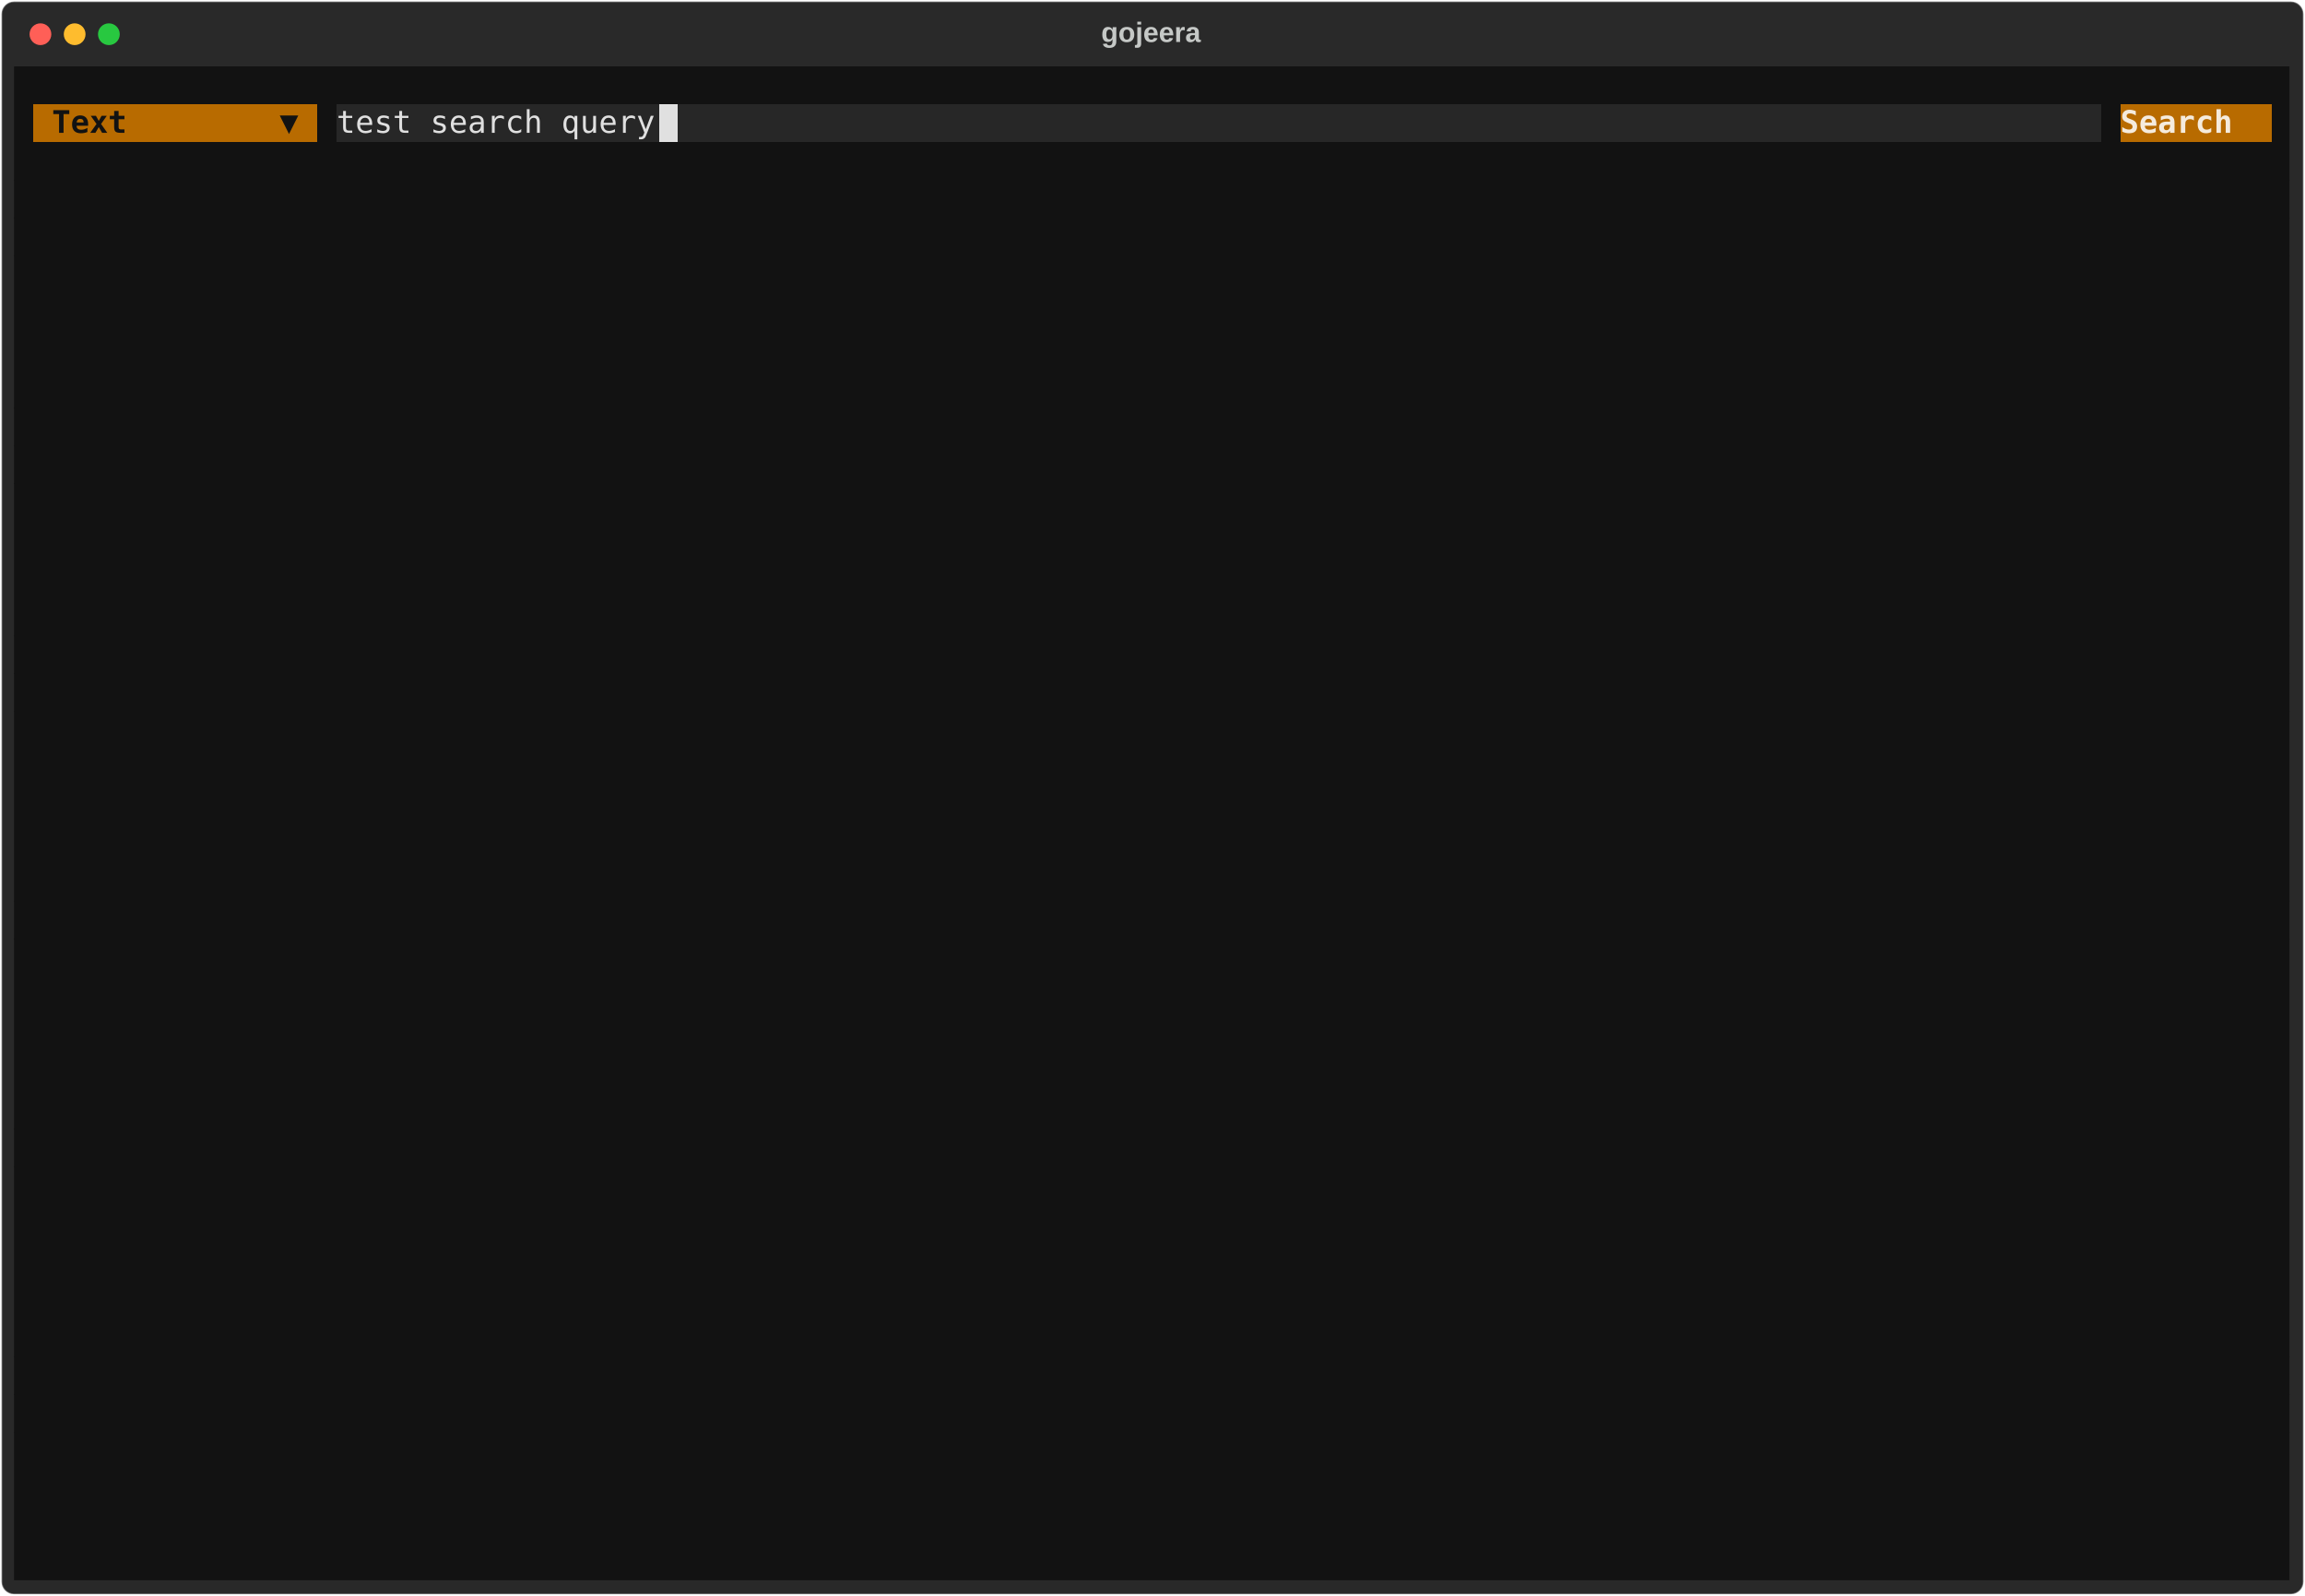
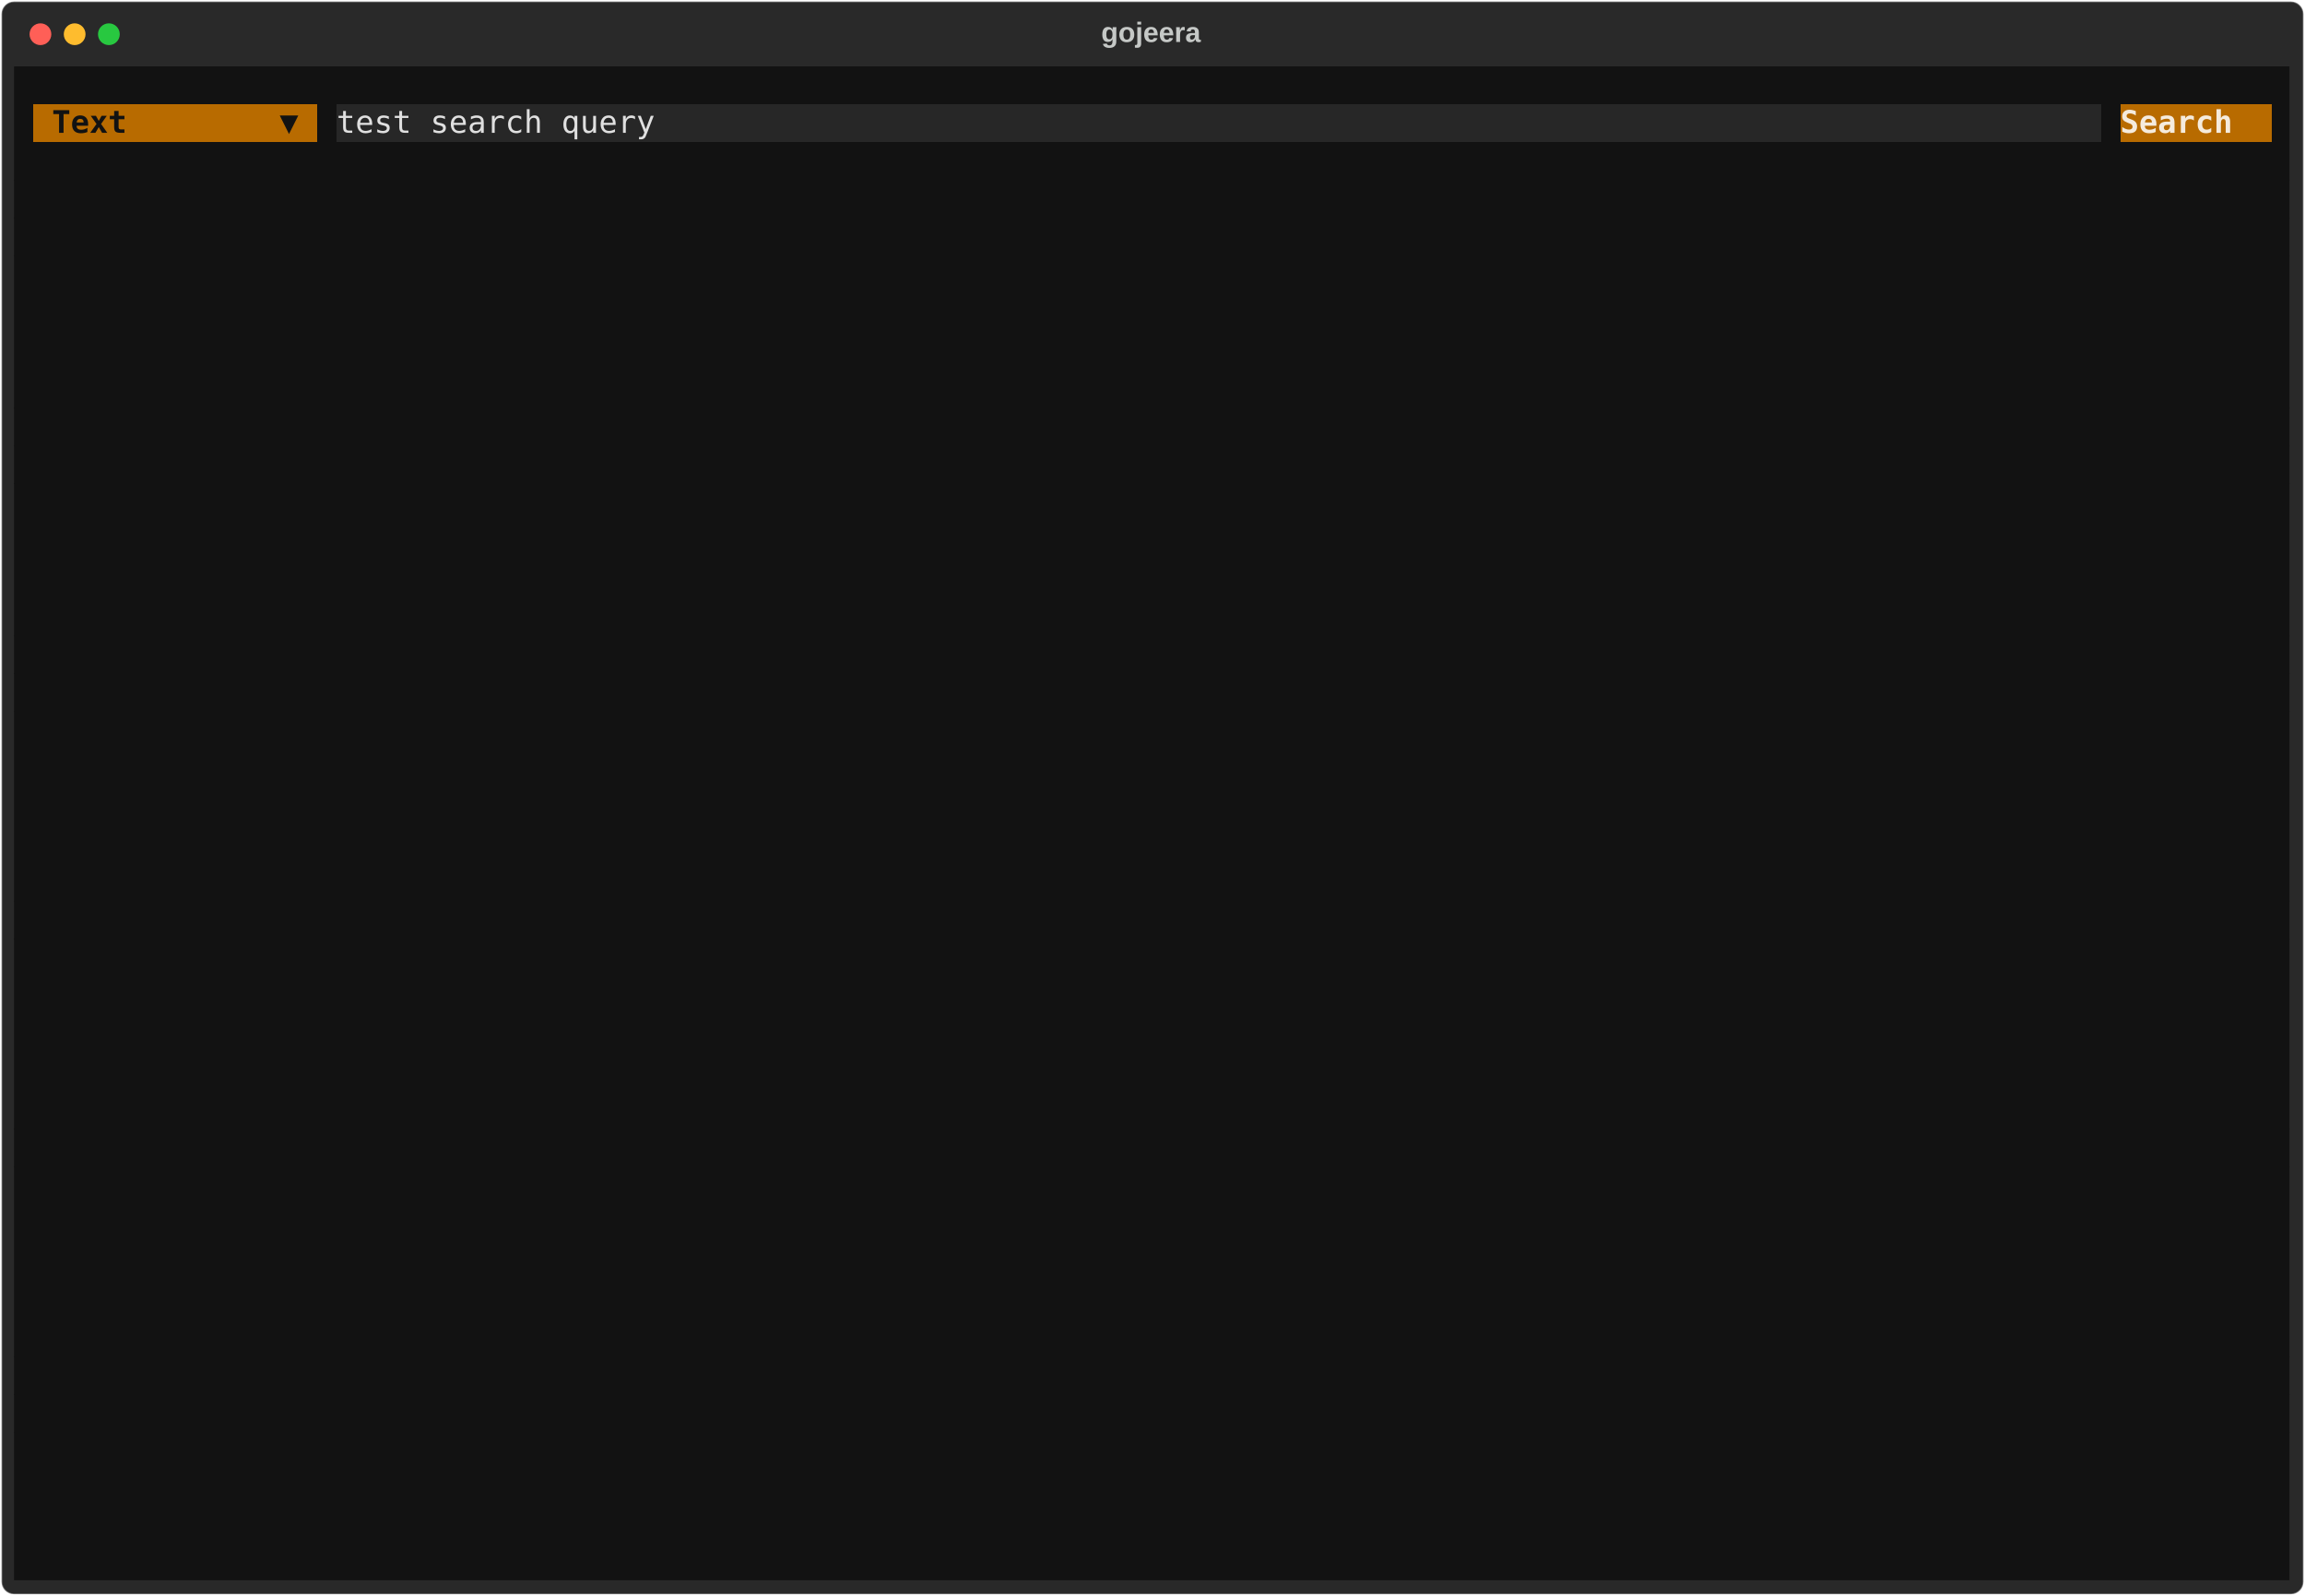
<svg xmlns="http://www.w3.org/2000/svg" class="rich-terminal" viewBox="0 0 1482 1026.0">
  <style>

    @font-face {
        font-family: "Fira Code";
        src: local("FiraCode-Regular"),
                url("https://cdnjs.cloudflare.com/ajax/libs/firacode/6.2.0/woff2/FiraCode-Regular.woff2") format("woff2"),
                url("https://cdnjs.cloudflare.com/ajax/libs/firacode/6.2.0/woff/FiraCode-Regular.woff") format("woff");
        font-style: normal;
        font-weight: 400;
    }
    @font-face {
        font-family: "Fira Code";
        src: local("FiraCode-Bold"),
                url("https://cdnjs.cloudflare.com/ajax/libs/firacode/6.2.0/woff2/FiraCode-Bold.woff2") format("woff2"),
                url("https://cdnjs.cloudflare.com/ajax/libs/firacode/6.2.0/woff/FiraCode-Bold.woff") format("woff");
        font-style: bold;
        font-weight: 700;
    }

-     .terminal-264752155-matrix {
+     .terminal-3706144212-matrix {
        font-family: Fira Code, monospace;
        font-size: 20px;
        line-height: 24.4px;
        font-variant-east-asian: full-width;
    }

-     .terminal-264752155-title {
+     .terminal-3706144212-title {
        font-size: 18px;
        font-weight: bold;
        font-family: arial;
    }

-     .terminal-264752155-r1 { fill: #c5c8c6 }
- .terminal-264752155-r2 { fill: #121212;font-weight: bold }
- .terminal-264752155-r3 { fill: #e0e0e0 }
- .terminal-264752155-r4 { fill: #121212 }
- .terminal-264752155-r5 { fill: #f5ebdd;font-weight: bold }
- .terminal-264752155-r6 { fill: #a0a0a0 }
+     .terminal-3706144212-r1 { fill: #c5c8c6 }
+ .terminal-3706144212-r2 { fill: #121212;font-weight: bold }
+ .terminal-3706144212-r3 { fill: #e0e0e0 }
+ .terminal-3706144212-r4 { fill: #f5ebdd;font-weight: bold }
+ .terminal-3706144212-r5 { fill: #a0a0a0 }
    </style>
  <defs>
-     <clipPath id="terminal-264752155-clip-terminal">
+     <clipPath id="terminal-3706144212-clip-terminal">
      <rect x="0" y="0" width="1463.0" height="975.0" />
    </clipPath>
-     <clipPath id="terminal-264752155-line-0">
+     <clipPath id="terminal-3706144212-line-0">
      <rect x="0" y="1.5" width="1464" height="24.65" />
    </clipPath>
-     <clipPath id="terminal-264752155-line-1">
+     <clipPath id="terminal-3706144212-line-1">
      <rect x="0" y="25.9" width="1464" height="24.65" />
    </clipPath>
-     <clipPath id="terminal-264752155-line-2">
+     <clipPath id="terminal-3706144212-line-2">
      <rect x="0" y="50.3" width="1464" height="24.65" />
    </clipPath>
-     <clipPath id="terminal-264752155-line-3">
+     <clipPath id="terminal-3706144212-line-3">
      <rect x="0" y="74.7" width="1464" height="24.65" />
    </clipPath>
-     <clipPath id="terminal-264752155-line-4">
+     <clipPath id="terminal-3706144212-line-4">
      <rect x="0" y="99.1" width="1464" height="24.65" />
    </clipPath>
-     <clipPath id="terminal-264752155-line-5">
+     <clipPath id="terminal-3706144212-line-5">
      <rect x="0" y="123.5" width="1464" height="24.65" />
    </clipPath>
-     <clipPath id="terminal-264752155-line-6">
+     <clipPath id="terminal-3706144212-line-6">
      <rect x="0" y="147.9" width="1464" height="24.65" />
    </clipPath>
-     <clipPath id="terminal-264752155-line-7">
+     <clipPath id="terminal-3706144212-line-7">
      <rect x="0" y="172.3" width="1464" height="24.65" />
    </clipPath>
-     <clipPath id="terminal-264752155-line-8">
+     <clipPath id="terminal-3706144212-line-8">
      <rect x="0" y="196.7" width="1464" height="24.65" />
    </clipPath>
-     <clipPath id="terminal-264752155-line-9">
+     <clipPath id="terminal-3706144212-line-9">
      <rect x="0" y="221.1" width="1464" height="24.65" />
    </clipPath>
-     <clipPath id="terminal-264752155-line-10">
+     <clipPath id="terminal-3706144212-line-10">
      <rect x="0" y="245.5" width="1464" height="24.65" />
    </clipPath>
-     <clipPath id="terminal-264752155-line-11">
+     <clipPath id="terminal-3706144212-line-11">
      <rect x="0" y="269.9" width="1464" height="24.65" />
    </clipPath>
-     <clipPath id="terminal-264752155-line-12">
+     <clipPath id="terminal-3706144212-line-12">
      <rect x="0" y="294.3" width="1464" height="24.65" />
    </clipPath>
-     <clipPath id="terminal-264752155-line-13">
+     <clipPath id="terminal-3706144212-line-13">
      <rect x="0" y="318.7" width="1464" height="24.65" />
    </clipPath>
-     <clipPath id="terminal-264752155-line-14">
+     <clipPath id="terminal-3706144212-line-14">
      <rect x="0" y="343.1" width="1464" height="24.65" />
    </clipPath>
-     <clipPath id="terminal-264752155-line-15">
+     <clipPath id="terminal-3706144212-line-15">
      <rect x="0" y="367.5" width="1464" height="24.65" />
    </clipPath>
-     <clipPath id="terminal-264752155-line-16">
+     <clipPath id="terminal-3706144212-line-16">
      <rect x="0" y="391.9" width="1464" height="24.65" />
    </clipPath>
-     <clipPath id="terminal-264752155-line-17">
+     <clipPath id="terminal-3706144212-line-17">
      <rect x="0" y="416.3" width="1464" height="24.65" />
    </clipPath>
-     <clipPath id="terminal-264752155-line-18">
+     <clipPath id="terminal-3706144212-line-18">
      <rect x="0" y="440.7" width="1464" height="24.65" />
    </clipPath>
-     <clipPath id="terminal-264752155-line-19">
+     <clipPath id="terminal-3706144212-line-19">
      <rect x="0" y="465.1" width="1464" height="24.65" />
    </clipPath>
-     <clipPath id="terminal-264752155-line-20">
+     <clipPath id="terminal-3706144212-line-20">
      <rect x="0" y="489.5" width="1464" height="24.65" />
    </clipPath>
-     <clipPath id="terminal-264752155-line-21">
+     <clipPath id="terminal-3706144212-line-21">
      <rect x="0" y="513.9" width="1464" height="24.65" />
    </clipPath>
-     <clipPath id="terminal-264752155-line-22">
+     <clipPath id="terminal-3706144212-line-22">
      <rect x="0" y="538.3" width="1464" height="24.65" />
    </clipPath>
-     <clipPath id="terminal-264752155-line-23">
+     <clipPath id="terminal-3706144212-line-23">
      <rect x="0" y="562.7" width="1464" height="24.65" />
    </clipPath>
-     <clipPath id="terminal-264752155-line-24">
+     <clipPath id="terminal-3706144212-line-24">
      <rect x="0" y="587.1" width="1464" height="24.65" />
    </clipPath>
-     <clipPath id="terminal-264752155-line-25">
+     <clipPath id="terminal-3706144212-line-25">
      <rect x="0" y="611.5" width="1464" height="24.65" />
    </clipPath>
-     <clipPath id="terminal-264752155-line-26">
+     <clipPath id="terminal-3706144212-line-26">
      <rect x="0" y="635.9" width="1464" height="24.65" />
    </clipPath>
-     <clipPath id="terminal-264752155-line-27">
+     <clipPath id="terminal-3706144212-line-27">
      <rect x="0" y="660.3" width="1464" height="24.65" />
    </clipPath>
-     <clipPath id="terminal-264752155-line-28">
+     <clipPath id="terminal-3706144212-line-28">
      <rect x="0" y="684.7" width="1464" height="24.65" />
    </clipPath>
-     <clipPath id="terminal-264752155-line-29">
+     <clipPath id="terminal-3706144212-line-29">
      <rect x="0" y="709.1" width="1464" height="24.65" />
    </clipPath>
-     <clipPath id="terminal-264752155-line-30">
+     <clipPath id="terminal-3706144212-line-30">
      <rect x="0" y="733.5" width="1464" height="24.65" />
    </clipPath>
-     <clipPath id="terminal-264752155-line-31">
+     <clipPath id="terminal-3706144212-line-31">
      <rect x="0" y="757.9" width="1464" height="24.65" />
    </clipPath>
-     <clipPath id="terminal-264752155-line-32">
+     <clipPath id="terminal-3706144212-line-32">
      <rect x="0" y="782.3" width="1464" height="24.65" />
    </clipPath>
-     <clipPath id="terminal-264752155-line-33">
+     <clipPath id="terminal-3706144212-line-33">
      <rect x="0" y="806.7" width="1464" height="24.65" />
    </clipPath>
-     <clipPath id="terminal-264752155-line-34">
+     <clipPath id="terminal-3706144212-line-34">
      <rect x="0" y="831.1" width="1464" height="24.65" />
    </clipPath>
-     <clipPath id="terminal-264752155-line-35">
+     <clipPath id="terminal-3706144212-line-35">
      <rect x="0" y="855.5" width="1464" height="24.65" />
    </clipPath>
-     <clipPath id="terminal-264752155-line-36">
+     <clipPath id="terminal-3706144212-line-36">
      <rect x="0" y="879.9" width="1464" height="24.65" />
    </clipPath>
-     <clipPath id="terminal-264752155-line-37">
+     <clipPath id="terminal-3706144212-line-37">
      <rect x="0" y="904.3" width="1464" height="24.65" />
    </clipPath>
-     <clipPath id="terminal-264752155-line-38">
+     <clipPath id="terminal-3706144212-line-38">
      <rect x="0" y="928.7" width="1464" height="24.65" />
    </clipPath>
  </defs>
  <rect fill="#292929" stroke="rgba(255,255,255,0.35)" stroke-width="1" x="1" y="1" width="1480" height="1024" rx="8" />
-   <text class="terminal-264752155-title" fill="#c5c8c6" text-anchor="middle" x="740" y="27">gojeera</text>
+   <text class="terminal-3706144212-title" fill="#c5c8c6" text-anchor="middle" x="740" y="27">gojeera</text>
  <g transform="translate(26,22)">
    <circle cx="0" cy="0" r="7" fill="#ff5f57" />
    <circle cx="22" cy="0" r="7" fill="#febc2e" />
    <circle cx="44" cy="0" r="7" fill="#28c840" />
  </g>
-   <g transform="translate(9, 41)" clip-path="url(#terminal-264752155-clip-terminal)">
+   <g transform="translate(9, 41)" clip-path="url(#terminal-3706144212-clip-terminal)">
    <rect fill="#121212" x="0" y="1.5" width="1464" height="24.65" shape-rendering="crispEdges" />
    <rect fill="#121212" x="0" y="25.9" width="12.2" height="24.65" shape-rendering="crispEdges" />
    <rect fill="#b86b00" x="12.2" y="25.9" width="12.2" height="24.65" shape-rendering="crispEdges" />
    <rect fill="#b86b00" x="24.4" y="25.9" width="48.8" height="24.65" shape-rendering="crispEdges" />
    <rect fill="#b86b00" x="73.2" y="25.9" width="97.6" height="24.65" shape-rendering="crispEdges" />
    <rect fill="#b86b00" x="170.8" y="25.9" width="12.2" height="24.65" shape-rendering="crispEdges" />
    <rect fill="#b86b00" x="183" y="25.9" width="12.2" height="24.65" shape-rendering="crispEdges" />
    <rect fill="#121212" x="195.2" y="25.9" width="12.2" height="24.65" shape-rendering="crispEdges" />
-     <rect fill="#272727" x="207.4" y="25.9" width="207.4" height="24.65" shape-rendering="crispEdges" />
-     <rect fill="#e0e0e0" x="414.8" y="25.9" width="12.2" height="24.65" shape-rendering="crispEdges" />
-     <rect fill="#272727" x="427" y="25.9" width="915" height="24.65" shape-rendering="crispEdges" />
+     <rect fill="#272727" x="207.4" y="25.9" width="1134.6" height="24.65" shape-rendering="crispEdges" />
    <rect fill="#121212" x="1342" y="25.9" width="12.2" height="24.65" shape-rendering="crispEdges" />
    <rect fill="#b86b00" x="1354.2" y="25.9" width="97.6" height="24.65" shape-rendering="crispEdges" />
    <rect fill="#121212" x="1451.8" y="25.9" width="12.2" height="24.65" shape-rendering="crispEdges" />
    <rect fill="#121212" x="0" y="50.3" width="1464" height="24.65" shape-rendering="crispEdges" />
    <rect fill="#121212" x="0" y="74.7" width="1464" height="24.65" shape-rendering="crispEdges" />
    <rect fill="#121212" x="0" y="99.1" width="1464" height="24.65" shape-rendering="crispEdges" />
    <rect fill="#121212" x="0" y="123.5" width="1464" height="24.65" shape-rendering="crispEdges" />
    <rect fill="#121212" x="0" y="147.9" width="1464" height="24.65" shape-rendering="crispEdges" />
    <rect fill="#121212" x="0" y="172.3" width="1464" height="24.65" shape-rendering="crispEdges" />
    <rect fill="#121212" x="0" y="196.7" width="1464" height="24.65" shape-rendering="crispEdges" />
    <rect fill="#121212" x="0" y="221.1" width="1464" height="24.65" shape-rendering="crispEdges" />
    <rect fill="#121212" x="0" y="245.5" width="1464" height="24.65" shape-rendering="crispEdges" />
    <rect fill="#121212" x="0" y="269.9" width="1464" height="24.65" shape-rendering="crispEdges" />
    <rect fill="#121212" x="0" y="294.3" width="1464" height="24.65" shape-rendering="crispEdges" />
    <rect fill="#121212" x="0" y="318.7" width="1464" height="24.65" shape-rendering="crispEdges" />
    <rect fill="#121212" x="0" y="343.1" width="1464" height="24.65" shape-rendering="crispEdges" />
    <rect fill="#121212" x="0" y="367.5" width="1464" height="24.65" shape-rendering="crispEdges" />
    <rect fill="#121212" x="0" y="391.9" width="1464" height="24.65" shape-rendering="crispEdges" />
    <rect fill="#121212" x="0" y="416.3" width="1464" height="24.65" shape-rendering="crispEdges" />
    <rect fill="#121212" x="0" y="440.7" width="1464" height="24.65" shape-rendering="crispEdges" />
    <rect fill="#121212" x="0" y="465.1" width="1464" height="24.65" shape-rendering="crispEdges" />
    <rect fill="#121212" x="0" y="489.5" width="1464" height="24.65" shape-rendering="crispEdges" />
    <rect fill="#121212" x="0" y="513.9" width="1464" height="24.65" shape-rendering="crispEdges" />
    <rect fill="#121212" x="0" y="538.3" width="1464" height="24.65" shape-rendering="crispEdges" />
    <rect fill="#121212" x="0" y="562.7" width="1464" height="24.65" shape-rendering="crispEdges" />
    <rect fill="#121212" x="0" y="587.1" width="1464" height="24.65" shape-rendering="crispEdges" />
    <rect fill="#121212" x="0" y="611.5" width="1464" height="24.65" shape-rendering="crispEdges" />
    <rect fill="#121212" x="0" y="635.9" width="1464" height="24.65" shape-rendering="crispEdges" />
    <rect fill="#121212" x="0" y="660.3" width="1464" height="24.65" shape-rendering="crispEdges" />
    <rect fill="#121212" x="0" y="684.7" width="1464" height="24.65" shape-rendering="crispEdges" />
    <rect fill="#121212" x="0" y="709.1" width="1464" height="24.65" shape-rendering="crispEdges" />
    <rect fill="#121212" x="0" y="733.5" width="1464" height="24.65" shape-rendering="crispEdges" />
    <rect fill="#121212" x="0" y="757.9" width="1464" height="24.65" shape-rendering="crispEdges" />
    <rect fill="#121212" x="0" y="782.3" width="1464" height="24.65" shape-rendering="crispEdges" />
    <rect fill="#121212" x="0" y="806.7" width="1464" height="24.65" shape-rendering="crispEdges" />
    <rect fill="#121212" x="0" y="831.1" width="1464" height="24.65" shape-rendering="crispEdges" />
    <rect fill="#121212" x="0" y="855.5" width="1464" height="24.65" shape-rendering="crispEdges" />
    <rect fill="#121212" x="0" y="879.9" width="1464" height="24.65" shape-rendering="crispEdges" />
    <rect fill="#121212" x="0" y="904.3" width="12.2" height="24.65" shape-rendering="crispEdges" />
    <rect fill="#121212" x="12.2" y="904.3" width="0" height="24.65" shape-rendering="crispEdges" />
    <rect fill="#121212" x="12.2" y="904.3" width="366" height="24.65" shape-rendering="crispEdges" />
    <rect fill="#121212" x="378.2" y="904.3" width="0" height="24.65" shape-rendering="crispEdges" />
    <rect fill="#121212" x="378.2" y="904.3" width="1085.8" height="24.65" shape-rendering="crispEdges" />
    <rect fill="#121212" x="0" y="928.7" width="183" height="24.65" shape-rendering="crispEdges" />
    <rect fill="#121212" x="183" y="928.7" width="0" height="24.65" shape-rendering="crispEdges" />
    <rect fill="#121212" x="183" y="928.7" width="195.2" height="24.65" shape-rendering="crispEdges" />
    <rect fill="#121212" x="378.2" y="928.7" width="1073.6" height="24.65" shape-rendering="crispEdges" />
    <rect fill="#121212" x="1451.8" y="928.7" width="12.2" height="24.65" shape-rendering="crispEdges" />
    <rect fill="#121212" x="0" y="953.1" width="1464" height="24.65" shape-rendering="crispEdges" />
-     <g class="terminal-264752155-matrix">
-       <text class="terminal-264752155-r1" x="1464" y="20" textLength="12.2" clip-path="url(#terminal-264752155-line-0)">
- </text>
-       <text class="terminal-264752155-r2" x="24.4" y="44.4" textLength="48.8" clip-path="url(#terminal-264752155-line-1)">Text</text>
-       <text class="terminal-264752155-r2" x="170.8" y="44.4" textLength="12.2" clip-path="url(#terminal-264752155-line-1)">▼</text>
-       <text class="terminal-264752155-r3" x="207.4" y="44.4" textLength="207.4" clip-path="url(#terminal-264752155-line-1)">test search query</text>
-       <text class="terminal-264752155-r5" x="1354.2" y="44.4" textLength="97.6" clip-path="url(#terminal-264752155-line-1)"> Search </text>
-       <text class="terminal-264752155-r1" x="1464" y="44.4" textLength="12.2" clip-path="url(#terminal-264752155-line-1)">
- </text>
-       <text class="terminal-264752155-r1" x="1464" y="68.8" textLength="12.2" clip-path="url(#terminal-264752155-line-2)">
- </text>
-       <text class="terminal-264752155-r1" x="1464" y="93.2" textLength="12.2" clip-path="url(#terminal-264752155-line-3)">
- </text>
-       <text class="terminal-264752155-r1" x="1464" y="117.6" textLength="12.2" clip-path="url(#terminal-264752155-line-4)">
- </text>
-       <text class="terminal-264752155-r1" x="1464" y="142" textLength="12.2" clip-path="url(#terminal-264752155-line-5)">
- </text>
-       <text class="terminal-264752155-r1" x="1464" y="166.4" textLength="12.2" clip-path="url(#terminal-264752155-line-6)">
- </text>
-       <text class="terminal-264752155-r1" x="1464" y="190.8" textLength="12.2" clip-path="url(#terminal-264752155-line-7)">
- </text>
-       <text class="terminal-264752155-r1" x="1464" y="215.2" textLength="12.2" clip-path="url(#terminal-264752155-line-8)">
- </text>
-       <text class="terminal-264752155-r1" x="1464" y="239.6" textLength="12.2" clip-path="url(#terminal-264752155-line-9)">
- </text>
-       <text class="terminal-264752155-r1" x="1464" y="264" textLength="12.2" clip-path="url(#terminal-264752155-line-10)">
- </text>
-       <text class="terminal-264752155-r1" x="1464" y="288.4" textLength="12.2" clip-path="url(#terminal-264752155-line-11)">
- </text>
-       <text class="terminal-264752155-r1" x="1464" y="312.8" textLength="12.2" clip-path="url(#terminal-264752155-line-12)">
- </text>
-       <text class="terminal-264752155-r1" x="1464" y="337.2" textLength="12.2" clip-path="url(#terminal-264752155-line-13)">
- </text>
-       <text class="terminal-264752155-r1" x="1464" y="361.6" textLength="12.2" clip-path="url(#terminal-264752155-line-14)">
- </text>
-       <text class="terminal-264752155-r1" x="1464" y="386" textLength="12.2" clip-path="url(#terminal-264752155-line-15)">
- </text>
-       <text class="terminal-264752155-r1" x="1464" y="410.4" textLength="12.2" clip-path="url(#terminal-264752155-line-16)">
- </text>
-       <text class="terminal-264752155-r1" x="1464" y="434.8" textLength="12.2" clip-path="url(#terminal-264752155-line-17)">
- </text>
-       <text class="terminal-264752155-r1" x="1464" y="459.2" textLength="12.2" clip-path="url(#terminal-264752155-line-18)">
- </text>
-       <text class="terminal-264752155-r1" x="1464" y="483.6" textLength="12.2" clip-path="url(#terminal-264752155-line-19)">
- </text>
-       <text class="terminal-264752155-r1" x="1464" y="508" textLength="12.2" clip-path="url(#terminal-264752155-line-20)">
- </text>
-       <text class="terminal-264752155-r1" x="1464" y="532.4" textLength="12.2" clip-path="url(#terminal-264752155-line-21)">
- </text>
-       <text class="terminal-264752155-r1" x="1464" y="556.8" textLength="12.2" clip-path="url(#terminal-264752155-line-22)">
- </text>
-       <text class="terminal-264752155-r1" x="1464" y="581.2" textLength="12.2" clip-path="url(#terminal-264752155-line-23)">
- </text>
-       <text class="terminal-264752155-r1" x="1464" y="605.6" textLength="12.2" clip-path="url(#terminal-264752155-line-24)">
- </text>
-       <text class="terminal-264752155-r1" x="1464" y="630" textLength="12.2" clip-path="url(#terminal-264752155-line-25)">
- </text>
-       <text class="terminal-264752155-r1" x="1464" y="654.4" textLength="12.2" clip-path="url(#terminal-264752155-line-26)">
- </text>
-       <text class="terminal-264752155-r1" x="1464" y="678.8" textLength="12.2" clip-path="url(#terminal-264752155-line-27)">
- </text>
-       <text class="terminal-264752155-r1" x="1464" y="703.2" textLength="12.2" clip-path="url(#terminal-264752155-line-28)">
- </text>
-       <text class="terminal-264752155-r1" x="1464" y="727.6" textLength="12.2" clip-path="url(#terminal-264752155-line-29)">
- </text>
-       <text class="terminal-264752155-r1" x="1464" y="752" textLength="12.2" clip-path="url(#terminal-264752155-line-30)">
- </text>
-       <text class="terminal-264752155-r1" x="1464" y="776.4" textLength="12.2" clip-path="url(#terminal-264752155-line-31)">
- </text>
-       <text class="terminal-264752155-r1" x="1464" y="800.8" textLength="12.2" clip-path="url(#terminal-264752155-line-32)">
- </text>
-       <text class="terminal-264752155-r1" x="1464" y="825.2" textLength="12.2" clip-path="url(#terminal-264752155-line-33)">
- </text>
-       <text class="terminal-264752155-r1" x="1464" y="849.6" textLength="12.2" clip-path="url(#terminal-264752155-line-34)">
- </text>
-       <text class="terminal-264752155-r1" x="1464" y="874" textLength="12.2" clip-path="url(#terminal-264752155-line-35)">
- </text>
-       <text class="terminal-264752155-r1" x="1464" y="898.4" textLength="12.2" clip-path="url(#terminal-264752155-line-36)">
- </text>
-       <text class="terminal-264752155-r1" x="1464" y="922.8" textLength="12.2" clip-path="url(#terminal-264752155-line-37)">
- </text>
-       <text class="terminal-264752155-r1" x="1464" y="947.2" textLength="12.2" clip-path="url(#terminal-264752155-line-38)">
+     <g class="terminal-3706144212-matrix">
+       <text class="terminal-3706144212-r1" x="1464" y="20" textLength="12.2" clip-path="url(#terminal-3706144212-line-0)">
+ </text>
+       <text class="terminal-3706144212-r2" x="24.4" y="44.4" textLength="48.8" clip-path="url(#terminal-3706144212-line-1)">Text</text>
+       <text class="terminal-3706144212-r2" x="170.8" y="44.4" textLength="12.2" clip-path="url(#terminal-3706144212-line-1)">▼</text>
+       <text class="terminal-3706144212-r3" x="207.4" y="44.4" textLength="1134.6" clip-path="url(#terminal-3706144212-line-1)">test search query                                                                            </text>
+       <text class="terminal-3706144212-r4" x="1354.2" y="44.4" textLength="97.6" clip-path="url(#terminal-3706144212-line-1)"> Search </text>
+       <text class="terminal-3706144212-r1" x="1464" y="44.4" textLength="12.2" clip-path="url(#terminal-3706144212-line-1)">
+ </text>
+       <text class="terminal-3706144212-r1" x="1464" y="68.8" textLength="12.2" clip-path="url(#terminal-3706144212-line-2)">
+ </text>
+       <text class="terminal-3706144212-r1" x="1464" y="93.2" textLength="12.2" clip-path="url(#terminal-3706144212-line-3)">
+ </text>
+       <text class="terminal-3706144212-r1" x="1464" y="117.6" textLength="12.2" clip-path="url(#terminal-3706144212-line-4)">
+ </text>
+       <text class="terminal-3706144212-r1" x="1464" y="142" textLength="12.2" clip-path="url(#terminal-3706144212-line-5)">
+ </text>
+       <text class="terminal-3706144212-r1" x="1464" y="166.4" textLength="12.2" clip-path="url(#terminal-3706144212-line-6)">
+ </text>
+       <text class="terminal-3706144212-r1" x="1464" y="190.8" textLength="12.2" clip-path="url(#terminal-3706144212-line-7)">
+ </text>
+       <text class="terminal-3706144212-r1" x="1464" y="215.2" textLength="12.2" clip-path="url(#terminal-3706144212-line-8)">
+ </text>
+       <text class="terminal-3706144212-r1" x="1464" y="239.6" textLength="12.2" clip-path="url(#terminal-3706144212-line-9)">
+ </text>
+       <text class="terminal-3706144212-r1" x="1464" y="264" textLength="12.2" clip-path="url(#terminal-3706144212-line-10)">
+ </text>
+       <text class="terminal-3706144212-r1" x="1464" y="288.4" textLength="12.2" clip-path="url(#terminal-3706144212-line-11)">
+ </text>
+       <text class="terminal-3706144212-r1" x="1464" y="312.8" textLength="12.2" clip-path="url(#terminal-3706144212-line-12)">
+ </text>
+       <text class="terminal-3706144212-r1" x="1464" y="337.2" textLength="12.2" clip-path="url(#terminal-3706144212-line-13)">
+ </text>
+       <text class="terminal-3706144212-r1" x="1464" y="361.6" textLength="12.2" clip-path="url(#terminal-3706144212-line-14)">
+ </text>
+       <text class="terminal-3706144212-r1" x="1464" y="386" textLength="12.2" clip-path="url(#terminal-3706144212-line-15)">
+ </text>
+       <text class="terminal-3706144212-r1" x="1464" y="410.4" textLength="12.2" clip-path="url(#terminal-3706144212-line-16)">
+ </text>
+       <text class="terminal-3706144212-r1" x="1464" y="434.8" textLength="12.2" clip-path="url(#terminal-3706144212-line-17)">
+ </text>
+       <text class="terminal-3706144212-r1" x="1464" y="459.2" textLength="12.2" clip-path="url(#terminal-3706144212-line-18)">
+ </text>
+       <text class="terminal-3706144212-r1" x="1464" y="483.6" textLength="12.2" clip-path="url(#terminal-3706144212-line-19)">
+ </text>
+       <text class="terminal-3706144212-r1" x="1464" y="508" textLength="12.2" clip-path="url(#terminal-3706144212-line-20)">
+ </text>
+       <text class="terminal-3706144212-r1" x="1464" y="532.4" textLength="12.2" clip-path="url(#terminal-3706144212-line-21)">
+ </text>
+       <text class="terminal-3706144212-r1" x="1464" y="556.8" textLength="12.2" clip-path="url(#terminal-3706144212-line-22)">
+ </text>
+       <text class="terminal-3706144212-r1" x="1464" y="581.2" textLength="12.2" clip-path="url(#terminal-3706144212-line-23)">
+ </text>
+       <text class="terminal-3706144212-r1" x="1464" y="605.6" textLength="12.2" clip-path="url(#terminal-3706144212-line-24)">
+ </text>
+       <text class="terminal-3706144212-r1" x="1464" y="630" textLength="12.2" clip-path="url(#terminal-3706144212-line-25)">
+ </text>
+       <text class="terminal-3706144212-r1" x="1464" y="654.4" textLength="12.2" clip-path="url(#terminal-3706144212-line-26)">
+ </text>
+       <text class="terminal-3706144212-r1" x="1464" y="678.8" textLength="12.2" clip-path="url(#terminal-3706144212-line-27)">
+ </text>
+       <text class="terminal-3706144212-r1" x="1464" y="703.2" textLength="12.2" clip-path="url(#terminal-3706144212-line-28)">
+ </text>
+       <text class="terminal-3706144212-r1" x="1464" y="727.6" textLength="12.2" clip-path="url(#terminal-3706144212-line-29)">
+ </text>
+       <text class="terminal-3706144212-r1" x="1464" y="752" textLength="12.2" clip-path="url(#terminal-3706144212-line-30)">
+ </text>
+       <text class="terminal-3706144212-r1" x="1464" y="776.4" textLength="12.2" clip-path="url(#terminal-3706144212-line-31)">
+ </text>
+       <text class="terminal-3706144212-r1" x="1464" y="800.8" textLength="12.2" clip-path="url(#terminal-3706144212-line-32)">
+ </text>
+       <text class="terminal-3706144212-r1" x="1464" y="825.2" textLength="12.2" clip-path="url(#terminal-3706144212-line-33)">
+ </text>
+       <text class="terminal-3706144212-r1" x="1464" y="849.6" textLength="12.2" clip-path="url(#terminal-3706144212-line-34)">
+ </text>
+       <text class="terminal-3706144212-r1" x="1464" y="874" textLength="12.2" clip-path="url(#terminal-3706144212-line-35)">
+ </text>
+       <text class="terminal-3706144212-r1" x="1464" y="898.4" textLength="12.2" clip-path="url(#terminal-3706144212-line-36)">
+ </text>
+       <text class="terminal-3706144212-r1" x="1464" y="922.8" textLength="12.2" clip-path="url(#terminal-3706144212-line-37)">
+ </text>
+       <text class="terminal-3706144212-r1" x="1464" y="947.2" textLength="12.2" clip-path="url(#terminal-3706144212-line-38)">
</text>
    </g>
  </g>
</svg>
